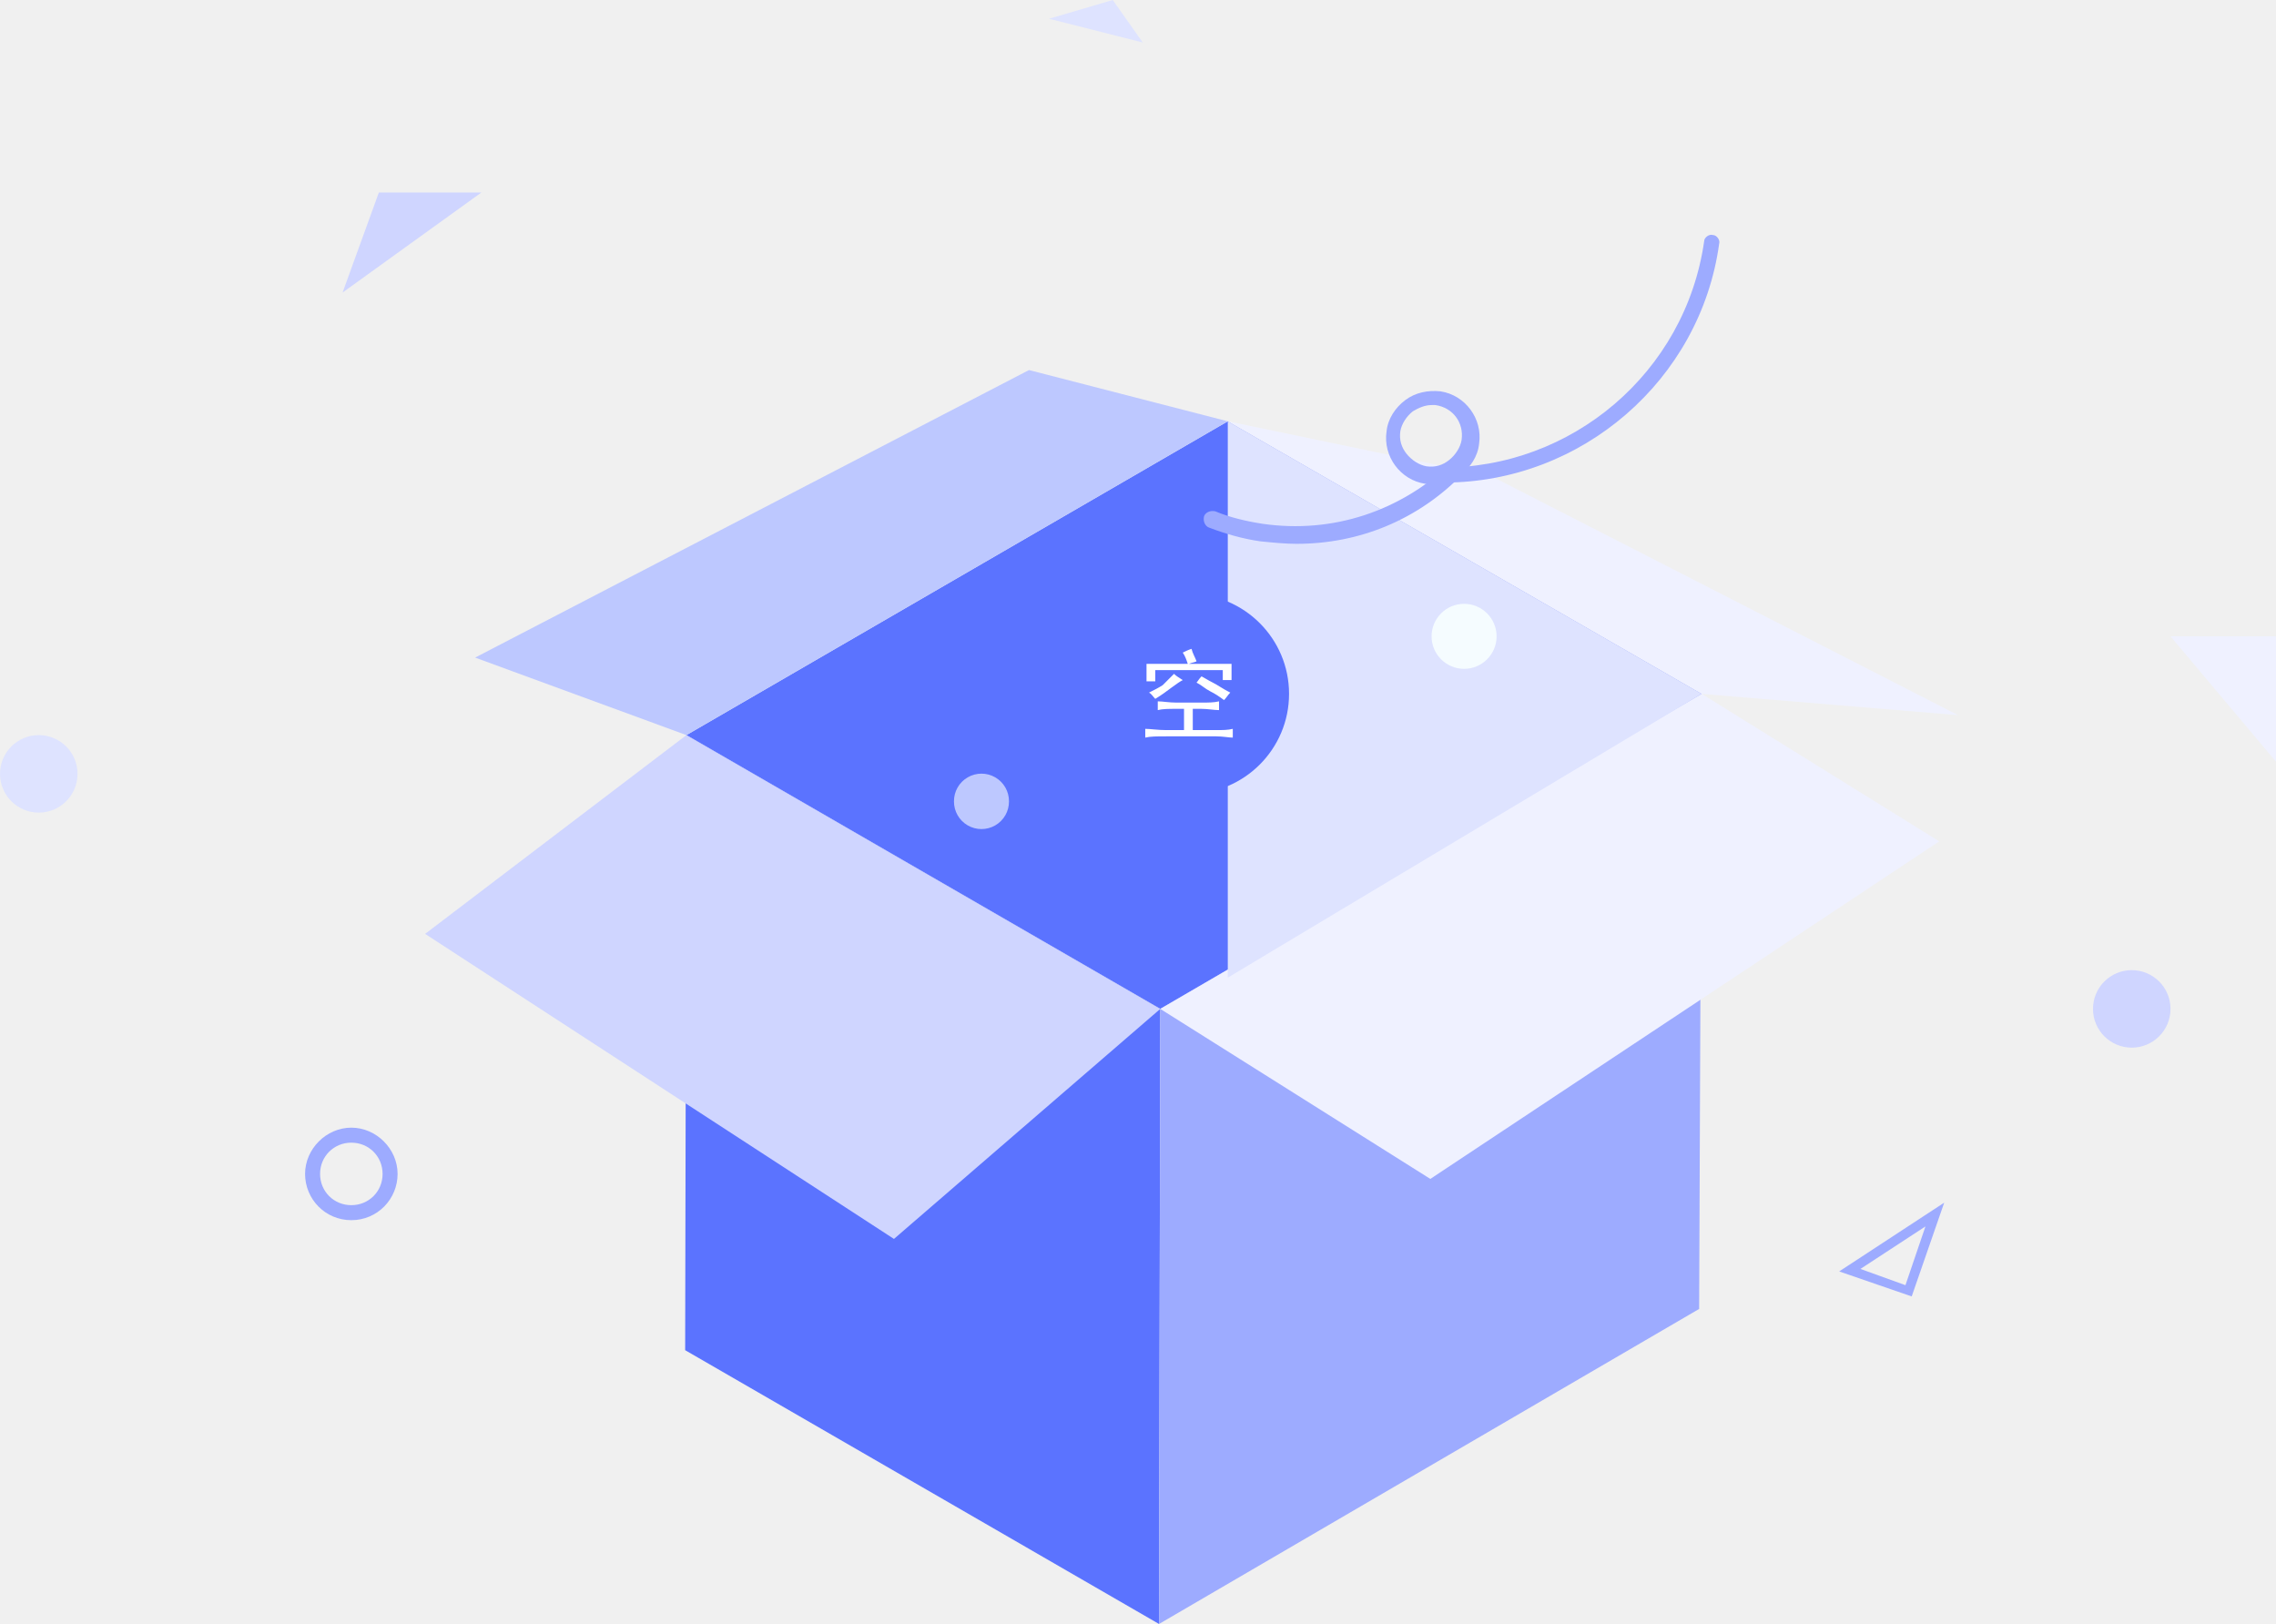
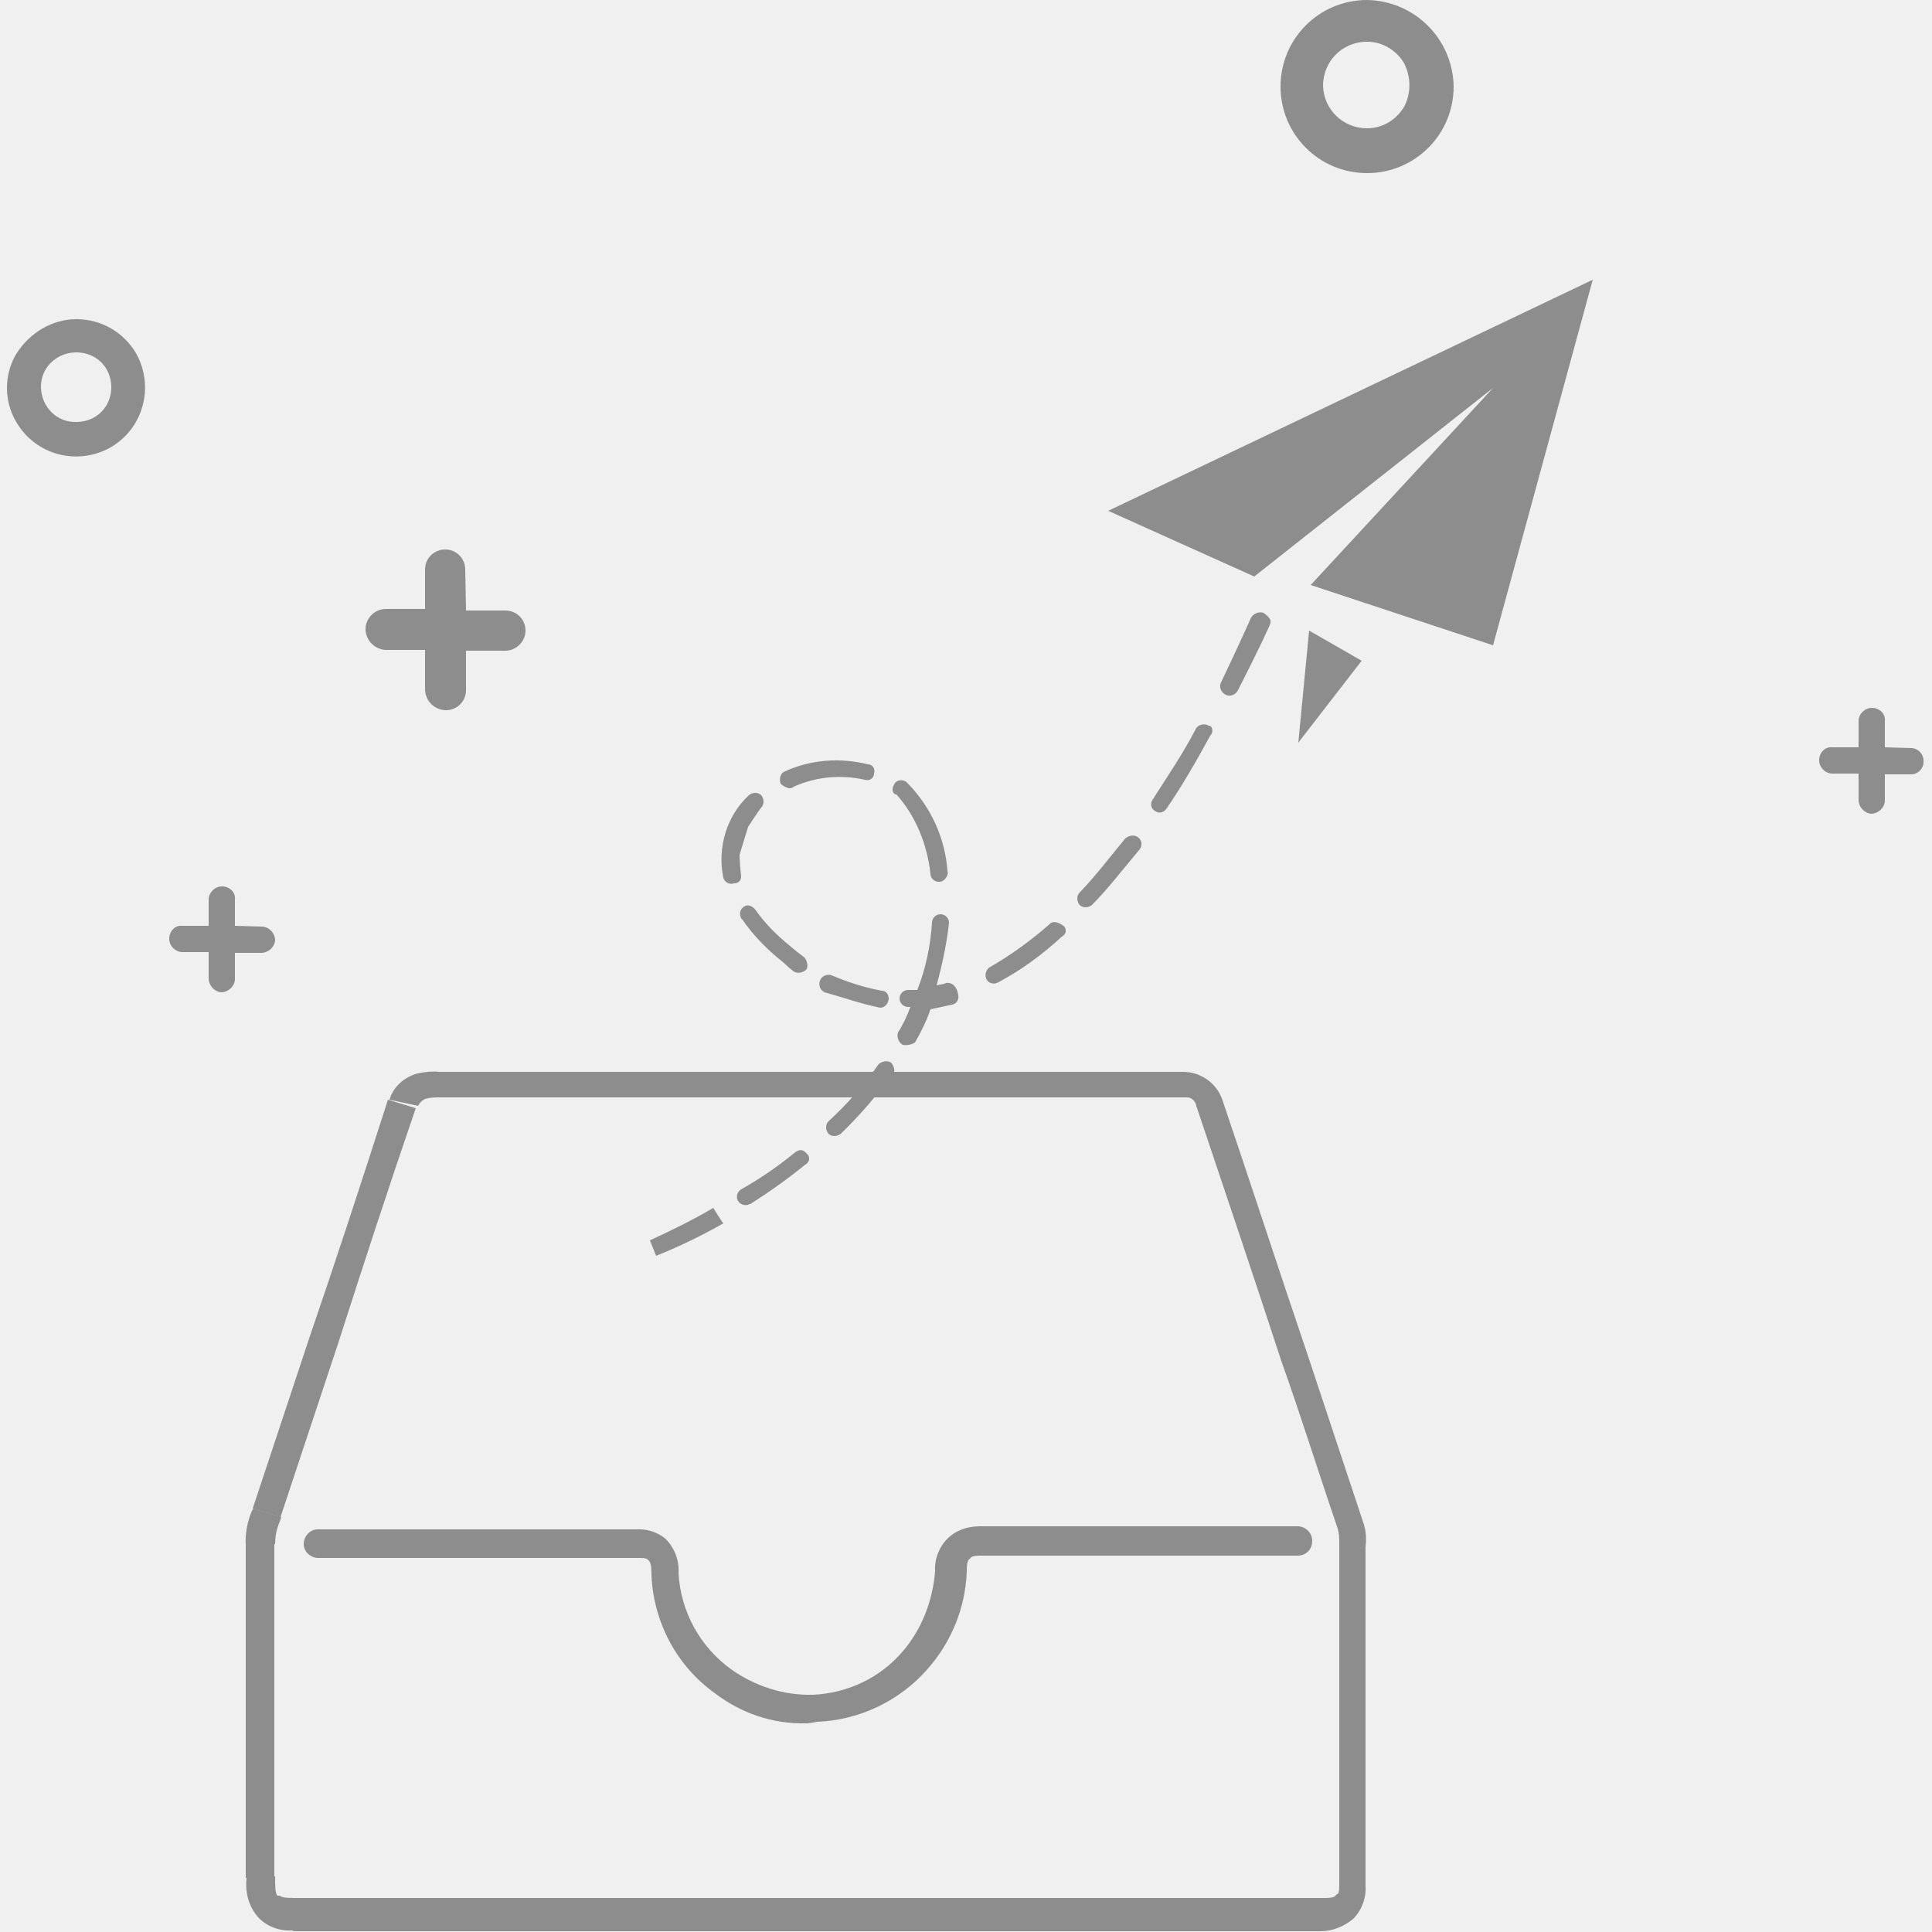
- <svg xmlns="http://www.w3.org/2000/svg" t="1587213372931" class="icon" viewBox="0 0 1435 1024" version="1.1" p-id="3330" width="280.273" height="200">
+ <svg xmlns="http://www.w3.org/2000/svg" t="1587965612506" class="icon" viewBox="0 0 1024 1024" version="1.1" p-id="1957" width="256" height="256">
  <defs>
    <style type="text/css" />
  </defs>
-   <path d="M731.541 636.157l-0.788 387.843L431.988 851.363l0.788-387.843z" fill="#5B73FF" p-id="3331" />
-   <path d="M731.541 636.157l341.333-198.651-1.577 387.843-340.545 198.651z" fill="#9DABFF" p-id="3332" />
-   <path d="M432.776 463.52l341.333-197.863 298.765 171.849-341.333 198.651z" fill="#5B73FF" p-id="3333" />
-   <path d="M731.541 636.157l170.273 107.209 320.838-212.841-149.777-93.019zM774.109 265.657l166.331 34.685 294.035 150.565-161.601-13.401z" fill="#EFF1FF" p-id="3334" />
-   <path d="M432.776 463.52L299.554 414.645l349.216-181.309 125.339 32.32z" fill="#BDC8FF" p-id="3335" />
-   <path d="M432.776 463.52L268.022 588.859l295.612 192.345 167.908-145.047z" fill="#CFD5FF" p-id="3336" />
-   <path d="M774.109 265.657v350.793l298.765-178.944z" fill="#DEE3FF" p-id="3337" />
-   <path d="M1368.487 401.244l67.005 79.618V401.244z" fill="#EFF1FF" p-id="3338" />
-   <path d="M1205.309 817.466l-45.721-15.766 66.217-43.356-20.496 59.122z m-32.32-17.343l28.379 10.248 12.613-37.05-40.992 26.802z" fill="#9DABFF" p-id="3339" />
-   <path d="M238.855 121.398l-22.861 63.064 87.501-63.064z" fill="#CFD5FF" p-id="3340" />
-   <path d="M24.437 487.957m-24.437 0a24.437 24.437 0 1 0 48.875 0 24.437 24.437 0 1 0-48.875 0Z" fill="#DEE3FF" p-id="3341" />
-   <path d="M221.512 769.38c-16.554 0-29.167-13.401-29.167-29.167s13.401-29.167 29.167-29.167 29.167 13.401 29.167 29.167-12.613 29.167-29.167 29.167z m0-48.875c-11.036 0-19.707 8.671-19.707 19.707s8.671 19.707 19.707 19.707 19.707-8.671 19.707-19.707-8.671-19.707-19.707-19.707z" fill="#9DABFF" p-id="3342" />
-   <path d="M1344.049 636.157m-24.437 0a24.437 24.437 0 1 0 48.875 0 24.437 24.437 0 1 0-48.875 0Z" fill="#CFD5FF" p-id="3343" />
-   <path d="M661.383 11.824l59.122 14.978L701.586 0z" fill="#DEE3FF" p-id="3344" />
-   <path d="M749.672 437.506m-63.064 0a63.064 63.064 0 1 0 126.128 0 63.064 63.064 0 1 0-126.128 0Z" fill="#5B73FF" p-id="3345" />
-   <path d="M776.474 417.798v11.036h-5.518v-6.306h-42.568v7.095h-5.518v-5.518-5.518H748.884c-0.788-2.365-1.577-4.73-3.153-7.095 1.577-0.788 3.153-1.577 5.518-2.365 0.788 3.153 2.365 5.518 3.153 7.883-1.577 0.788-3.153 0.788-4.73 1.577h26.802z m-46.51 24.437c3.153 0 7.095 0.788 11.824 0.788h15.766c3.941 0 7.883 0 11.036-0.788v5.518c-3.153 0-7.095-0.788-11.036-0.788h-5.518v13.401h14.189c4.73 0 7.883 0 11.036-0.788v5.518c-2.365 0-6.306-0.788-10.248-0.788h-31.532c-6.306 0-10.248 0-13.401 0.788v-5.518c3.153 0 7.883 0.788 13.401 0.788h11.036v-13.401H741.001c-3.941 0-7.883 0-11.036 0.788v-5.518z m10.248-17.343c1.577 1.577 3.153 2.365 5.518 3.941-1.577 0.788-3.941 2.365-7.095 4.73s-6.306 4.73-10.248 7.095c-1.577-1.577-2.365-3.153-3.941-3.941 3.153-1.577 6.306-3.153 8.671-4.73l7.095-7.095z m14.189 5.518c0.788-0.788 1.577-2.365 3.153-3.941 1.577 0.788 3.941 2.365 7.095 3.941s6.306 3.941 11.036 6.306c-1.577 1.577-2.365 3.153-3.941 4.73-3.153-2.365-5.518-3.941-8.671-5.518s-5.518-3.941-8.671-5.518z" fill="#FFFFFF" p-id="3346" />
-   <path d="M618.814 505.299m-17.343 0a17.343 17.343 0 1 0 34.685 0 17.343 17.343 0 1 0-34.685 0Z" fill="#BDC8FF" p-id="3347" />
-   <path d="M923.098 401.244m-20.496 0a20.496 20.496 0 1 0 40.992 0 20.496 20.496 0 1 0-40.992 0Z" fill="#F5FCFF" p-id="3348" />
-   <path d="M903.39 305.072h-4.73c-15.766-2.365-26.802-17.343-24.437-33.109 0.788-7.883 5.518-14.978 11.824-19.707s14.189-6.306 22.072-5.518c15.766 2.365 26.802 17.343 24.437 33.109-0.788 7.883-5.518 14.978-11.824 19.707-5.518 3.153-11.036 5.518-17.343 5.518z m-0.788-49.663c-3.941 0-7.883 1.577-11.824 3.941-3.941 3.153-7.095 7.883-7.883 12.613-0.788 5.518 0.788 10.248 3.941 14.189s7.883 7.095 12.613 7.883c5.518 0.788 10.248-0.788 14.189-3.941s7.095-7.883 7.883-12.613c1.577-11.036-5.518-20.496-16.554-22.072h-2.365z" fill="#9DABFF" p-id="3349" />
-   <path d="M817.466 342.91c-7.095 0-14.978-0.788-22.861-1.577-11.036-1.577-22.072-4.73-32.32-8.671-2.365-0.788-3.941-3.941-3.153-7.095 0.788-2.365 3.941-3.941 7.095-3.153 9.46 3.941 19.707 6.306 29.955 7.883 44.145 6.306 86.713-7.883 119.033-38.627 2.365-2.365 5.518-1.577 7.095 0 2.365 2.365 1.577 5.518 0 7.095-28.379 29.167-65.429 44.145-104.844 44.145z" fill="#9DABFF" p-id="3350" />
-   <path d="M910.485 304.283h-2.365c-2.365 0-4.73-2.365-4.73-4.73s2.365-4.73 4.73-4.73c82.771 0.788 154.507-59.911 166.331-142.682 0-2.365 3.153-4.73 5.518-3.941 2.365 0 4.73 3.153 3.941 5.518-11.824 85.925-86.713 150.565-173.426 150.565z" fill="#9DABFF" p-id="3351" />
+   <path d="M587.366 270.746l77.414 34.816 126.566-99.942-96.666 104.448 96.666 31.949 52.838-193.741-256.819 122.47z m106.496 63.488L688.128 393.626l33.587-43.418-27.853-15.974z m-315.802 305.971c-11.059 6.554-22.118 11.878-33.587 17.203l3.277 8.192c12.288-4.915 24.166-10.65 35.635-17.203-0.819-0.819-5.325-8.192-5.325-8.192z m43.418-29.491c-9.011 7.373-18.432 13.926-28.672 19.661-2.048 1.229-2.867 4.096-1.638 6.144 1.229 2.048 4.096 2.867 6.144 1.638h0.41c10.24-6.554 20.07-13.517 29.082-20.89 0.819-0.41 1.638-1.229 2.048-2.458 0-1.229 0-2.458-1.229-3.277-2.048-2.458-3.686-2.458-6.144-0.819z m50.79-47.514c-2.048-1.229-4.506-0.819-6.554 0.819-7.782 11.059-16.794 21.299-26.624 30.31-1.638 1.638-1.638 4.506 0 6.554 1.638 1.638 4.506 1.638 6.554 0 10.24-9.83 19.661-20.89 27.853-32.358 1.229-0.819 0-4.096-1.229-5.325z m20.89-99.942c0 2.048 2.048 4.096 4.096 4.096h0.819c1.229 0 2.458-0.819 3.277-2.048 0.819-1.229 1.229-2.458 0.819-3.686-1.229-17.613-9.011-34.406-21.709-47.104-2.048-1.638-5.325-1.229-6.554 1.229-0.41 0.819-0.819 1.638-0.819 2.867 0 1.229 0.819 2.458 2.048 2.458 10.24 11.469 16.384 26.624 18.022 42.189zM418.202 417.792c0.819 0 1.638 0 2.458-0.819 11.878-5.325 24.986-6.554 37.683-3.686 2.458 0.819 4.915-0.819 4.915-3.277 0.819-2.458-0.819-4.915-3.277-4.915-14.746-3.686-30.31-2.458-43.827 3.686-2.458 0.819-3.277 3.686-2.458 6.554 1.229 1.229 2.867 2.048 4.506 2.458z m-25.395 46.694c-0.41-3.686-0.819-7.782-0.819-11.469l4.506-14.746c2.458-3.686 4.506-6.963 6.963-10.24 1.638-1.638 1.638-4.506 0-6.554-1.638-1.638-4.506-1.638-6.554 0-11.878 11.059-16.794 27.853-13.517 43.827 0.819 2.458 3.277 3.686 5.734 2.867 2.458 0 3.686-1.638 3.686-3.686z m1.638 15.974c-2.048 1.229-2.867 3.686-1.638 6.144 0 0 0 0.41 0.41 0.41 5.325 7.782 11.878 14.746 19.251 20.89 3.277 2.458 4.915 4.506 8.192 6.963 2.048 1.229 4.506 0.819 6.554-0.819 1.229-1.229 0.819-4.506-0.819-6.554-3.277-2.458-4.915-3.686-8.192-6.554-6.554-5.325-12.698-11.469-17.613-18.432-1.638-2.458-4.506-3.277-6.144-2.048z m72.09 53.658c2.458 0 4.096-2.048 4.506-4.506 0-2.458-1.229-4.506-3.686-4.506-9.011-1.638-18.022-4.506-26.624-8.192-2.458-0.819-5.325 0.41-6.144 2.867-0.819 2.458 0 4.915 2.458 6.144 9.011 2.458 19.251 6.144 29.491 8.192z m34.816-13.107c-1.229 0.819-3.686 0.819-4.915 1.229 2.867-10.65 5.325-21.709 6.554-33.178 0-2.458-2.048-4.506-4.506-4.506s-4.506 2.048-4.506 4.506c-0.819 12.288-3.277 24.166-7.782 35.635h-4.915c-2.458 0-4.506 2.048-4.506 4.506s2.048 4.506 4.506 4.506h1.229c-1.638 4.506-3.686 9.011-6.554 13.517-0.819 2.458 0.41 5.325 2.458 6.554 2.048 0.41 4.506 0 6.554-1.229 3.277-5.734 6.144-11.469 8.192-17.613l11.469-2.458c2.458-0.41 3.686-2.867 3.277-4.915-0.819-5.734-4.096-6.963-6.554-6.554z m54.886-31.13c-9.83 8.602-20.48 16.384-31.949 22.938-2.048 1.638-2.458 4.506-1.229 6.554s4.096 2.458 6.144 1.229c12.288-6.554 23.347-14.746 33.587-24.166 0.819-0.41 1.638-1.229 2.048-2.458 0-1.229 0-2.458-1.229-3.277-3.277-2.458-6.144-2.458-7.373-0.819z m46.694-46.285c-2.048-1.229-4.506-0.819-6.554 0.819-7.782 9.421-15.155 19.251-24.166 28.672-1.638 1.638-1.638 4.506 0 6.554 1.638 1.638 4.506 1.638 6.554 0 8.192-8.192 15.974-18.432 24.986-29.082 0.819-0.819 1.229-2.048 1.229-3.277 0-1.638-0.819-2.867-2.048-3.686z m37.683-58.982c-2.048-1.229-4.915-0.819-6.554 1.229-6.963 13.517-15.155 25.395-22.938 37.683-1.638 2.048-1.229 4.915 0.819 6.144 2.048 1.638 4.506 1.229 6.144-0.819 8.192-11.878 15.974-25.395 23.347-38.912 1.229-1.229 1.638-3.277 0.41-4.915 0 0-0.819-0.41-1.229-0.41z m29.082-59.802c-2.458-0.819-5.325 0.41-6.554 2.458 0 0-6.554 14.746-15.974 34.406-1.229 2.458 0 5.325 2.458 6.554 2.458 1.229 5.325 0 6.554-2.458 10.65-20.89 17.203-34.816 17.203-35.635 0.41-1.638-0.819-3.277-3.686-5.325zM145.408 995.328h-15.155v-177.357h15.155V995.328z m3.277-191.283l-14.746-4.506 30.31-91.341c14.336-41.779 27.853-83.149 41.37-125.338l14.746 4.506c-14.336 41.779-27.853 83.149-41.37 125.338l-30.31 91.341z" p-id="1958" fill="#8d8d8d" />
+   <path d="M130.253 819.2c-0.41-6.144 0.819-12.698 3.277-18.432l0.819-1.229 14.746 4.506-0.819 2.458c-1.638 3.686-2.458 7.782-2.458 11.878l-15.565 0.819z m24.576 203.981c-6.554 0.41-13.107-2.048-17.613-6.554-5.325-5.734-7.373-13.517-6.554-20.89v-1.229h15.155v1.229c0 3.686 0 7.782 1.229 9.011h1.229c1.229 1.229 4.915 1.229 9.011 1.229H702.874c3.277 0 4.915-0.819 4.915-1.229l0.819-0.819c0.819 0 1.229-1.229 1.229-4.915v-181.043c0-2.458 0-4.915-0.819-7.782-10.24-29.901-19.661-60.211-29.901-88.883-14.746-45.056-29.901-90.112-45.056-135.168-0.41-2.458-2.458-4.506-4.915-4.506h-396.083c-2.458 0-4.915 0-7.782 0.819-1.638 0.819-2.867 2.048-3.686 3.686l-15.155-3.277c2.048-6.963 7.782-11.878 14.746-13.926 4.096-0.819 8.192-1.229 11.878-0.819h394.035c9.421 0 18.022 6.144 20.89 15.155 15.155 44.646 29.901 90.112 45.056 134.758l29.901 90.112c1.229 4.096 1.229 8.192 0.819 11.878v179.814c0.41 6.144-2.048 12.698-6.554 17.203-4.915 4.096-11.059 6.554-17.203 6.554H156.467c-0.41 0-0.819 0-1.638-0.41z" p-id="1959" fill="#8d8d8d" />
+   <path d="M427.213 913.408c-17.613 0.41-34.406-5.325-48.333-15.974-20.07-14.336-32.358-37.274-33.587-62.259 0-2.458 0-6.554-1.229-7.782l-0.819-0.819c-0.819-0.819-2.458-0.819-4.915-0.819h-169.574c-4.096 0-7.782-3.277-7.782-7.373s3.277-7.782 7.373-7.782h168.346c5.734-0.41 11.469 1.229 15.974 4.915a23.757 23.757 0 0 1 6.963 18.432c1.229 20.48 11.469 38.912 27.853 50.79 12.698 9.011 27.853 13.926 43.418 13.517 18.432-0.819 35.635-9.011 47.514-22.938 10.24-11.878 15.974-27.034 17.203-42.598-0.41-6.144 2.048-12.698 6.554-17.203s10.65-6.554 17.203-6.554h168.346c4.096 0 7.782 3.277 7.782 7.782s-3.277 7.782-7.782 7.782H519.373c-3.686 0-4.915 0.819-4.915 1.229l-0.819 0.819c-1.229 0.819-1.229 4.506-1.229 6.554-0.819 19.251-8.192 37.274-20.89 51.61-14.746 16.794-36.045 27.034-58.573 27.853-2.048 0.41-4.096 0.819-5.734 0.819zM999.014 396.083v-13.926c0.41-3.686-2.458-6.554-6.144-6.963h-0.819c-3.686 0-6.963 3.277-6.963 6.963v13.926h-13.926c-3.686-0.41-6.554 2.458-6.963 6.144v0.819c0 3.686 3.277 6.963 6.963 6.963h13.926v13.926c0 3.686 2.867 6.963 6.554 7.373 3.686 0 6.963-2.867 7.373-6.554v-14.336h13.926c3.686 0 6.963-3.277 6.554-7.373 0-3.686-3.277-6.554-6.554-6.554l-13.926-0.41z m-874.496 94.618v-13.926c0.41-3.686-2.458-6.554-6.144-6.963h-0.819c-3.686 0-6.963 3.277-6.963 6.963v13.926h-13.926c-3.686-0.41-6.554 2.458-6.963 6.144v0.819c0 3.686 3.277 6.963 6.963 6.963h13.926v13.926c0 3.686 2.867 6.963 6.554 7.373 3.686 0 6.963-2.867 7.373-6.554v-14.336h13.926c3.686 0 6.963-2.867 7.373-6.554 0-3.686-2.867-6.963-6.554-7.373h-0.41l-14.336-0.41zM246.989 323.584h20.89c5.734 0 10.65 4.506 10.65 10.65 0 5.734-4.915 10.65-10.65 10.65h-20.89v20.89c0 5.734-4.506 10.65-10.65 10.65a11.19 11.19 0 0 1-11.059-11.059v-20.89h-20.48a11.19 11.19 0 0 1-11.059-11.059c0-5.734 4.915-10.65 10.65-10.65h20.89v-20.89c0-6.144 4.915-10.65 10.65-10.65 6.144 0 10.65 4.915 10.65 10.65l0.41 21.709zM724.582 0c-25.395 0-45.875 20.48-45.875 45.875s20.48 45.875 45.875 45.875c25.395 0 45.875-20.48 45.875-45.875C770.048 20.48 749.568 0.41 724.582 0z m19.661 56.525c-4.096 6.963-11.469 11.469-19.661 11.469-12.698 0-22.938-9.83-23.347-22.528 0-12.698 9.83-22.938 22.528-23.347h0.819c8.192 0 15.565 4.506 19.661 11.469 3.686 7.373 3.686 15.974 0 22.938z m-703.693 112.64c-13.107 0-24.986 7.373-31.949 18.432-6.554 11.059-6.554 24.986 0 36.045 10.24 17.613 32.358 23.347 49.971 13.517 17.613-10.24 23.347-32.358 13.517-49.971-6.554-11.059-18.432-18.022-31.539-18.022z m15.974 45.466c-3.277 5.734-9.421 9.011-15.974 9.011-10.24 0.41-18.432-7.782-18.842-18.022-0.41-10.24 7.782-18.432 18.022-18.842h0.819c6.554 0 12.698 3.277 15.974 9.011 3.277 5.734 3.277 13.107 0 18.842z" p-id="1960" fill="#8d8d8d" />
</svg>
